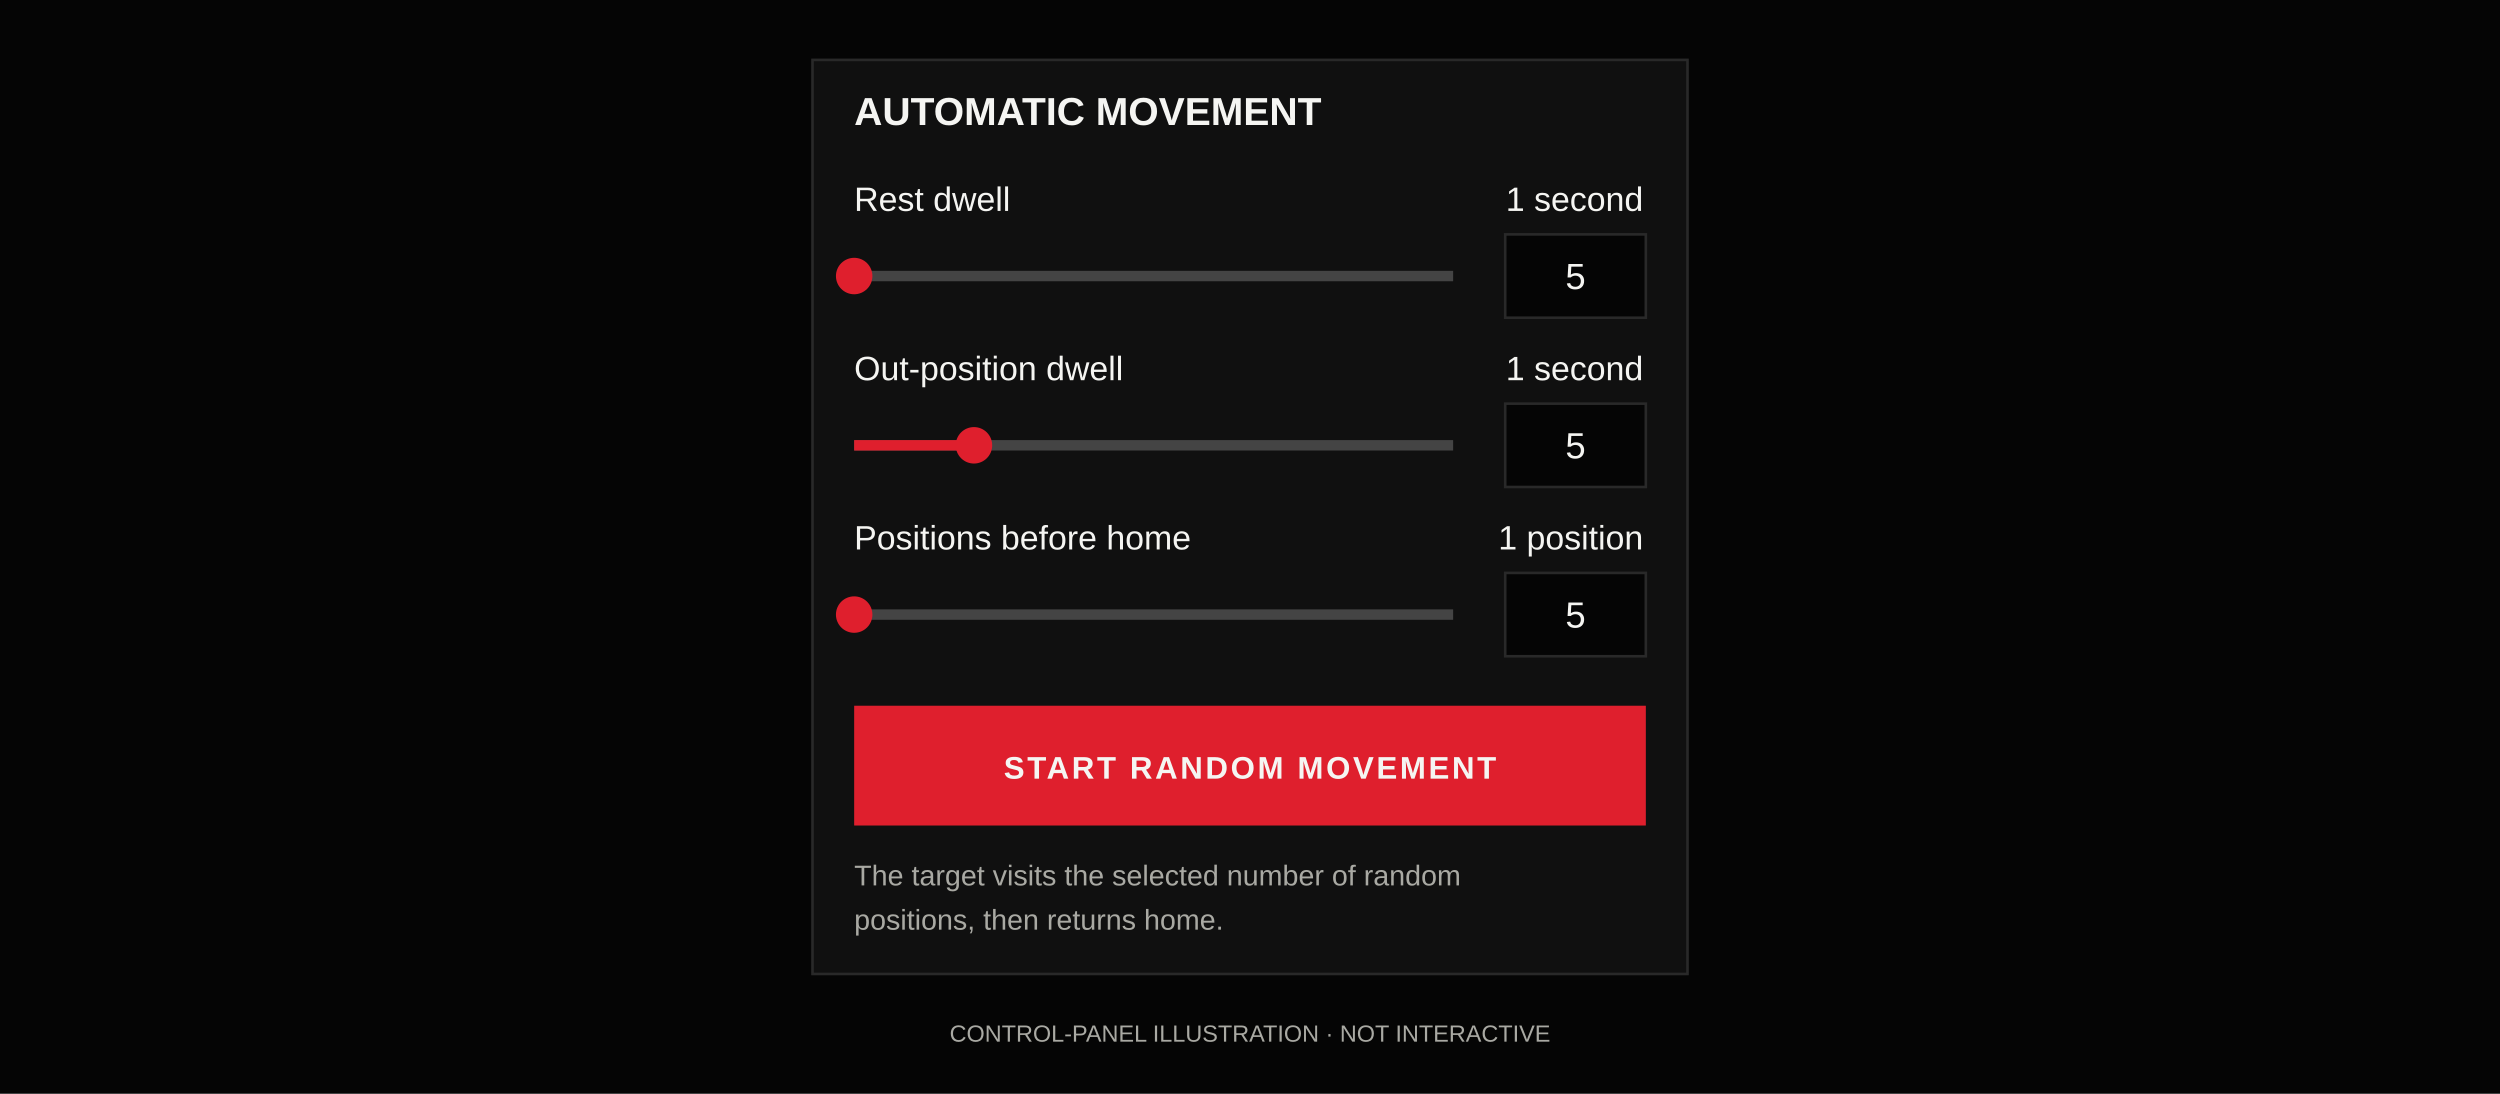
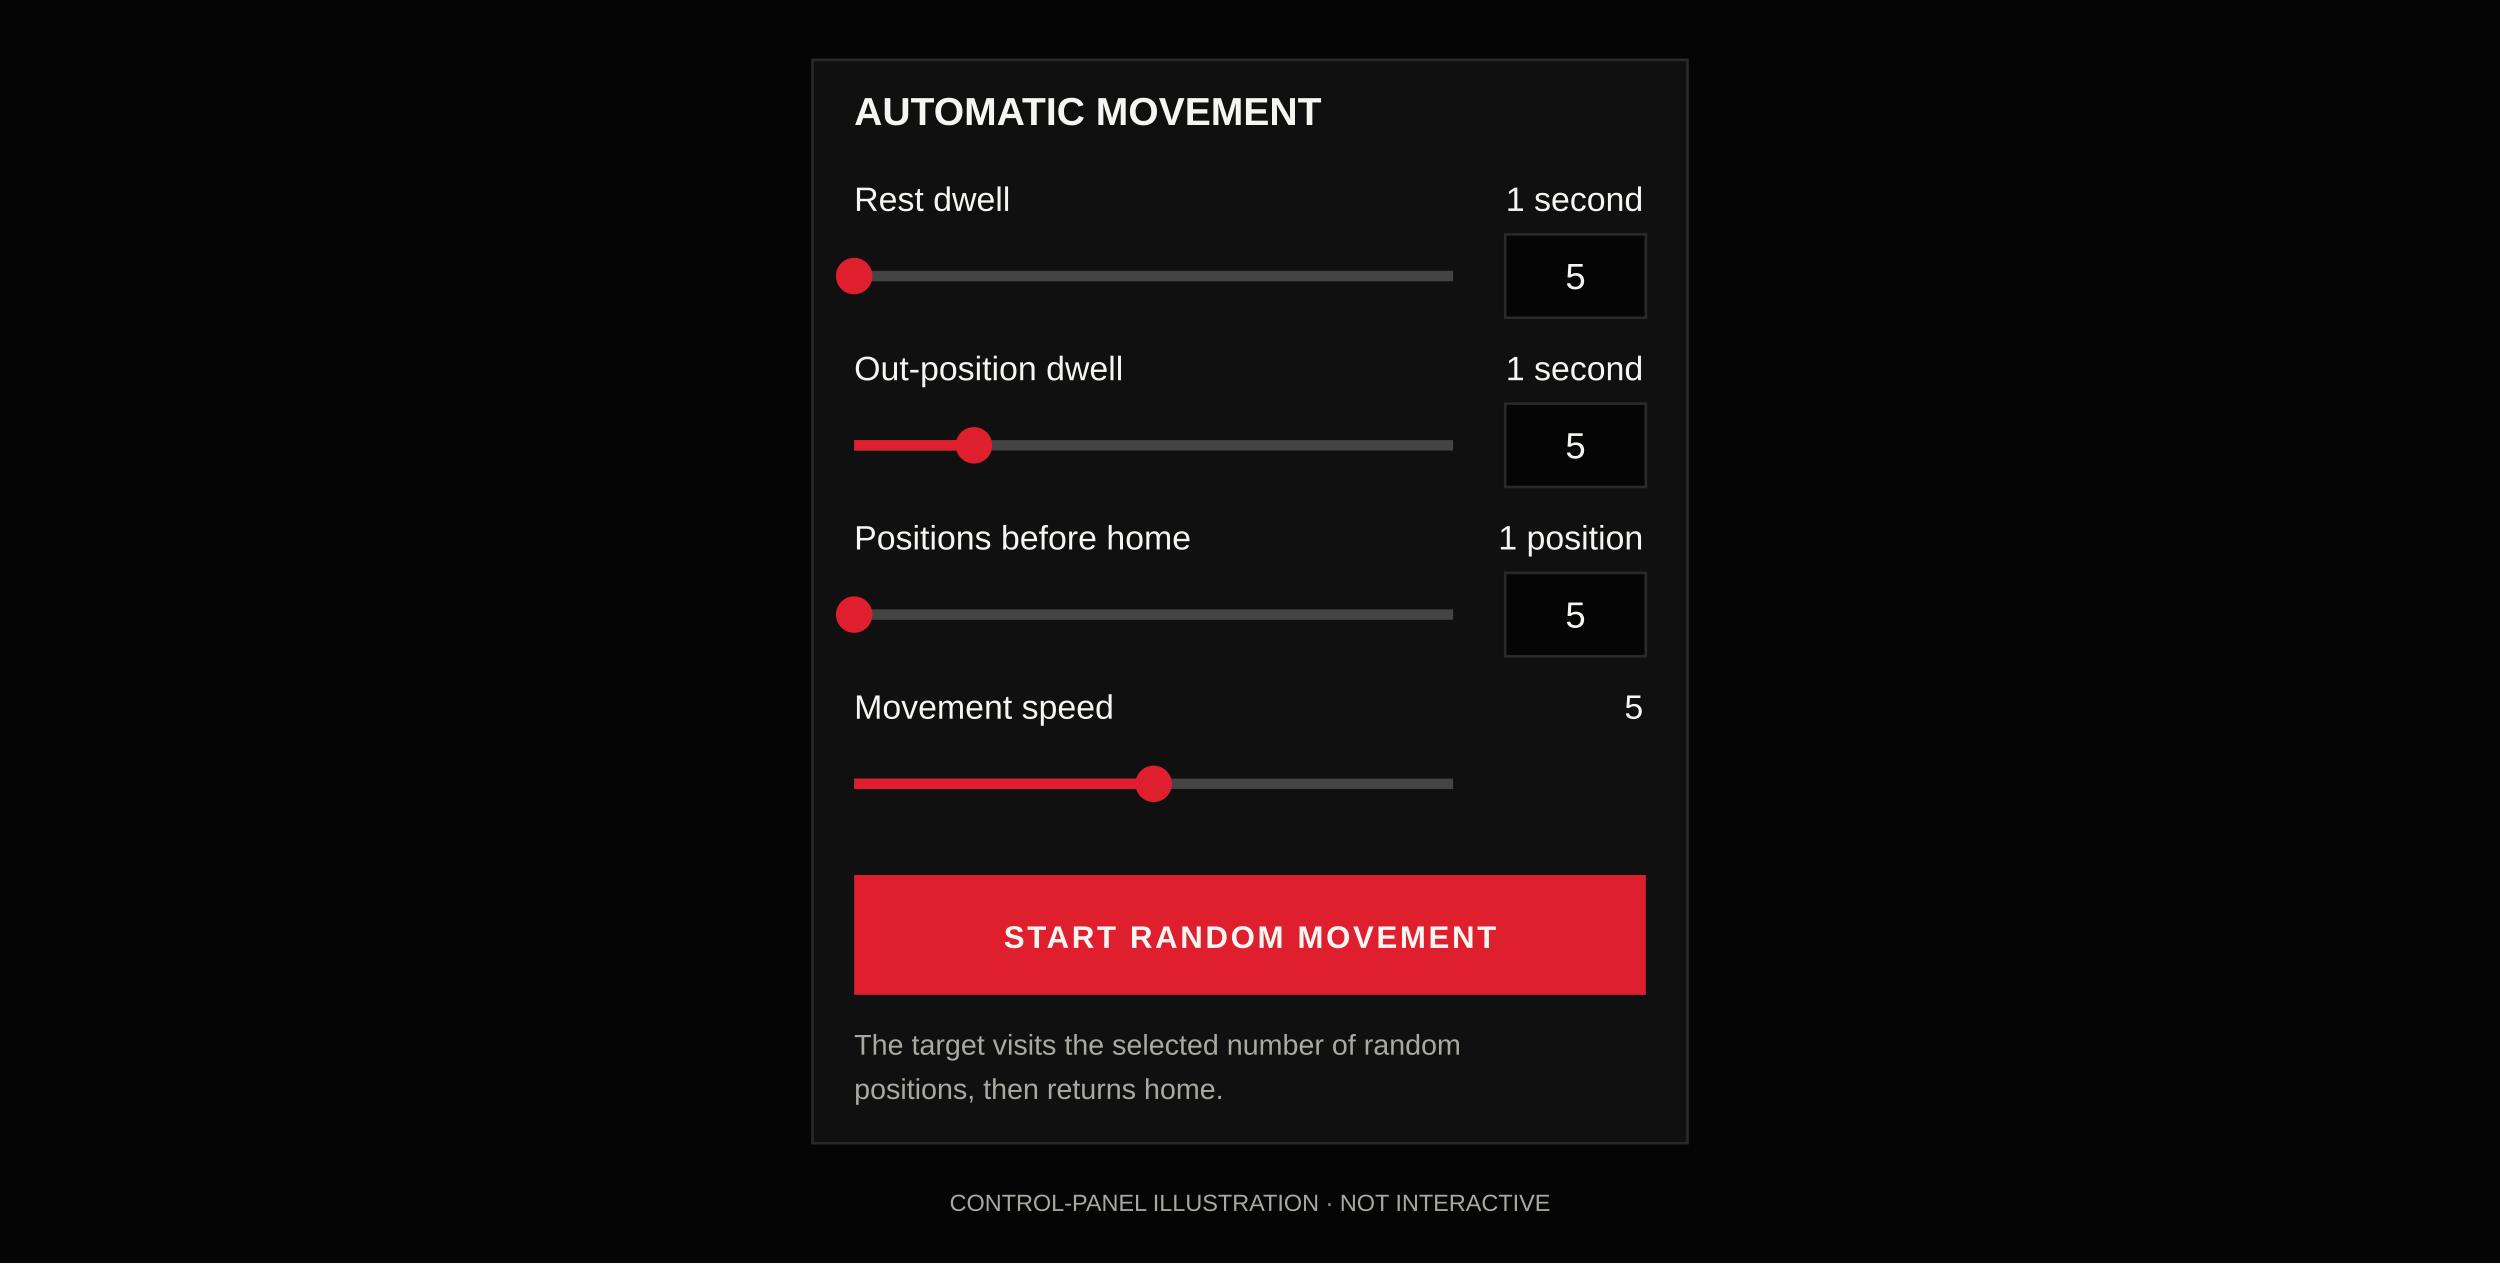
- <svg xmlns="http://www.w3.org/2000/svg" width="960" height="420" viewBox="0 0 960 420" role="img" aria-labelledby="title desc">
+ <svg xmlns="http://www.w3.org/2000/svg" width="960" height="485" viewBox="0 0 960 485" role="img" aria-labelledby="title desc">
  <style>text{font-family:Arial,Helvetica,sans-serif}</style>
-   <rect width="960" height="420" fill="#050505" />
+   <rect width="960" height="485" fill="#050505" />
  <g transform="translate(0,-550)">
-     <rect x="312" y="573" width="336" height="351" fill="#101010" stroke="#292929" />
+     <rect x="312" y="573" width="336" height="416" fill="#101010" stroke="#292929" />
    <text x="328" y="598" fill="#f5f5f2" font-size="15" font-weight="bold">AUTOMATIC MOVEMENT</text>
    <g fill="#f5f5f2" font-size="13">
      <text x="328" y="631">Rest dwell</text>
      <text x="631" y="631" text-anchor="end">1 second</text>
      <text x="328" y="696">Out-position dwell</text>
      <text x="631" y="696" text-anchor="end">1 second</text>
      <text x="328" y="761">Positions before home</text>
      <text x="631" y="761" text-anchor="end">1 position</text>
+       <text x="328" y="826">Movement speed</text>
+       <text x="631" y="826" text-anchor="end">5</text>
    </g>
    <g stroke="#444" stroke-width="4">
      <path d="M328 656H558" />
      <path d="M328 721H558" />
      <path d="M328 786H558" />
+       <path d="M328 851H558" />
    </g>
-     <path d="M328 721H374" stroke="#df1f2d" stroke-width="4" />
+     <g stroke="#df1f2d" stroke-width="4">
+       <path d="M328 721H374" />
+       <path d="M328 851H443" />
+     </g>
    <g fill="#df1f2d">
      <circle cx="328" cy="656" r="7" />
      <circle cx="374" cy="721" r="7" />
      <circle cx="328" cy="786" r="7" />
+       <circle cx="443" cy="851" r="7" />
    </g>
    <g fill="#050505" stroke="#292929">
      <rect x="578" y="640" width="54" height="32" />
      <rect x="578" y="705" width="54" height="32" />
      <rect x="578" y="770" width="54" height="32" />
    </g>
    <g fill="#f5f5f2" text-anchor="middle" font-size="14">
      <text x="605" y="661">5</text>
      <text x="605" y="726">5</text>
      <text x="605" y="791">5</text>
    </g>
-     <rect x="328" y="821" width="304" height="46" fill="#df1f2d" />
-     <text x="480" y="849" text-anchor="middle" fill="#f5f5f2" font-size="12" font-weight="bold" letter-spacing="1">START RANDOM MOVEMENT</text>
-     <text x="328" y="890" fill="#a9a9a3" font-size="11">The target visits the selected number of random</text>
-     <text x="328" y="907" fill="#a9a9a3" font-size="11">positions, then returns home.</text>
+     <rect x="328" y="886" width="304" height="46" fill="#df1f2d" />
+     <text x="480" y="914" text-anchor="middle" fill="#f5f5f2" font-size="12" font-weight="bold" letter-spacing="1">START RANDOM MOVEMENT</text>
+     <text x="328" y="955" fill="#a9a9a3" font-size="11">The target visits the selected number of random</text>
+     <text x="328" y="972" fill="#a9a9a3" font-size="11">positions, then returns home.</text>
  </g>
-   <text x="480" y="400" text-anchor="middle" fill="#a9a9a3" font-size="9">CONTROL-PANEL ILLUSTRATION · NOT INTERACTIVE</text>
+   <text x="480" y="465" text-anchor="middle" fill="#a9a9a3" font-size="9">CONTROL-PANEL ILLUSTRATION · NOT INTERACTIVE</text>
</svg>
